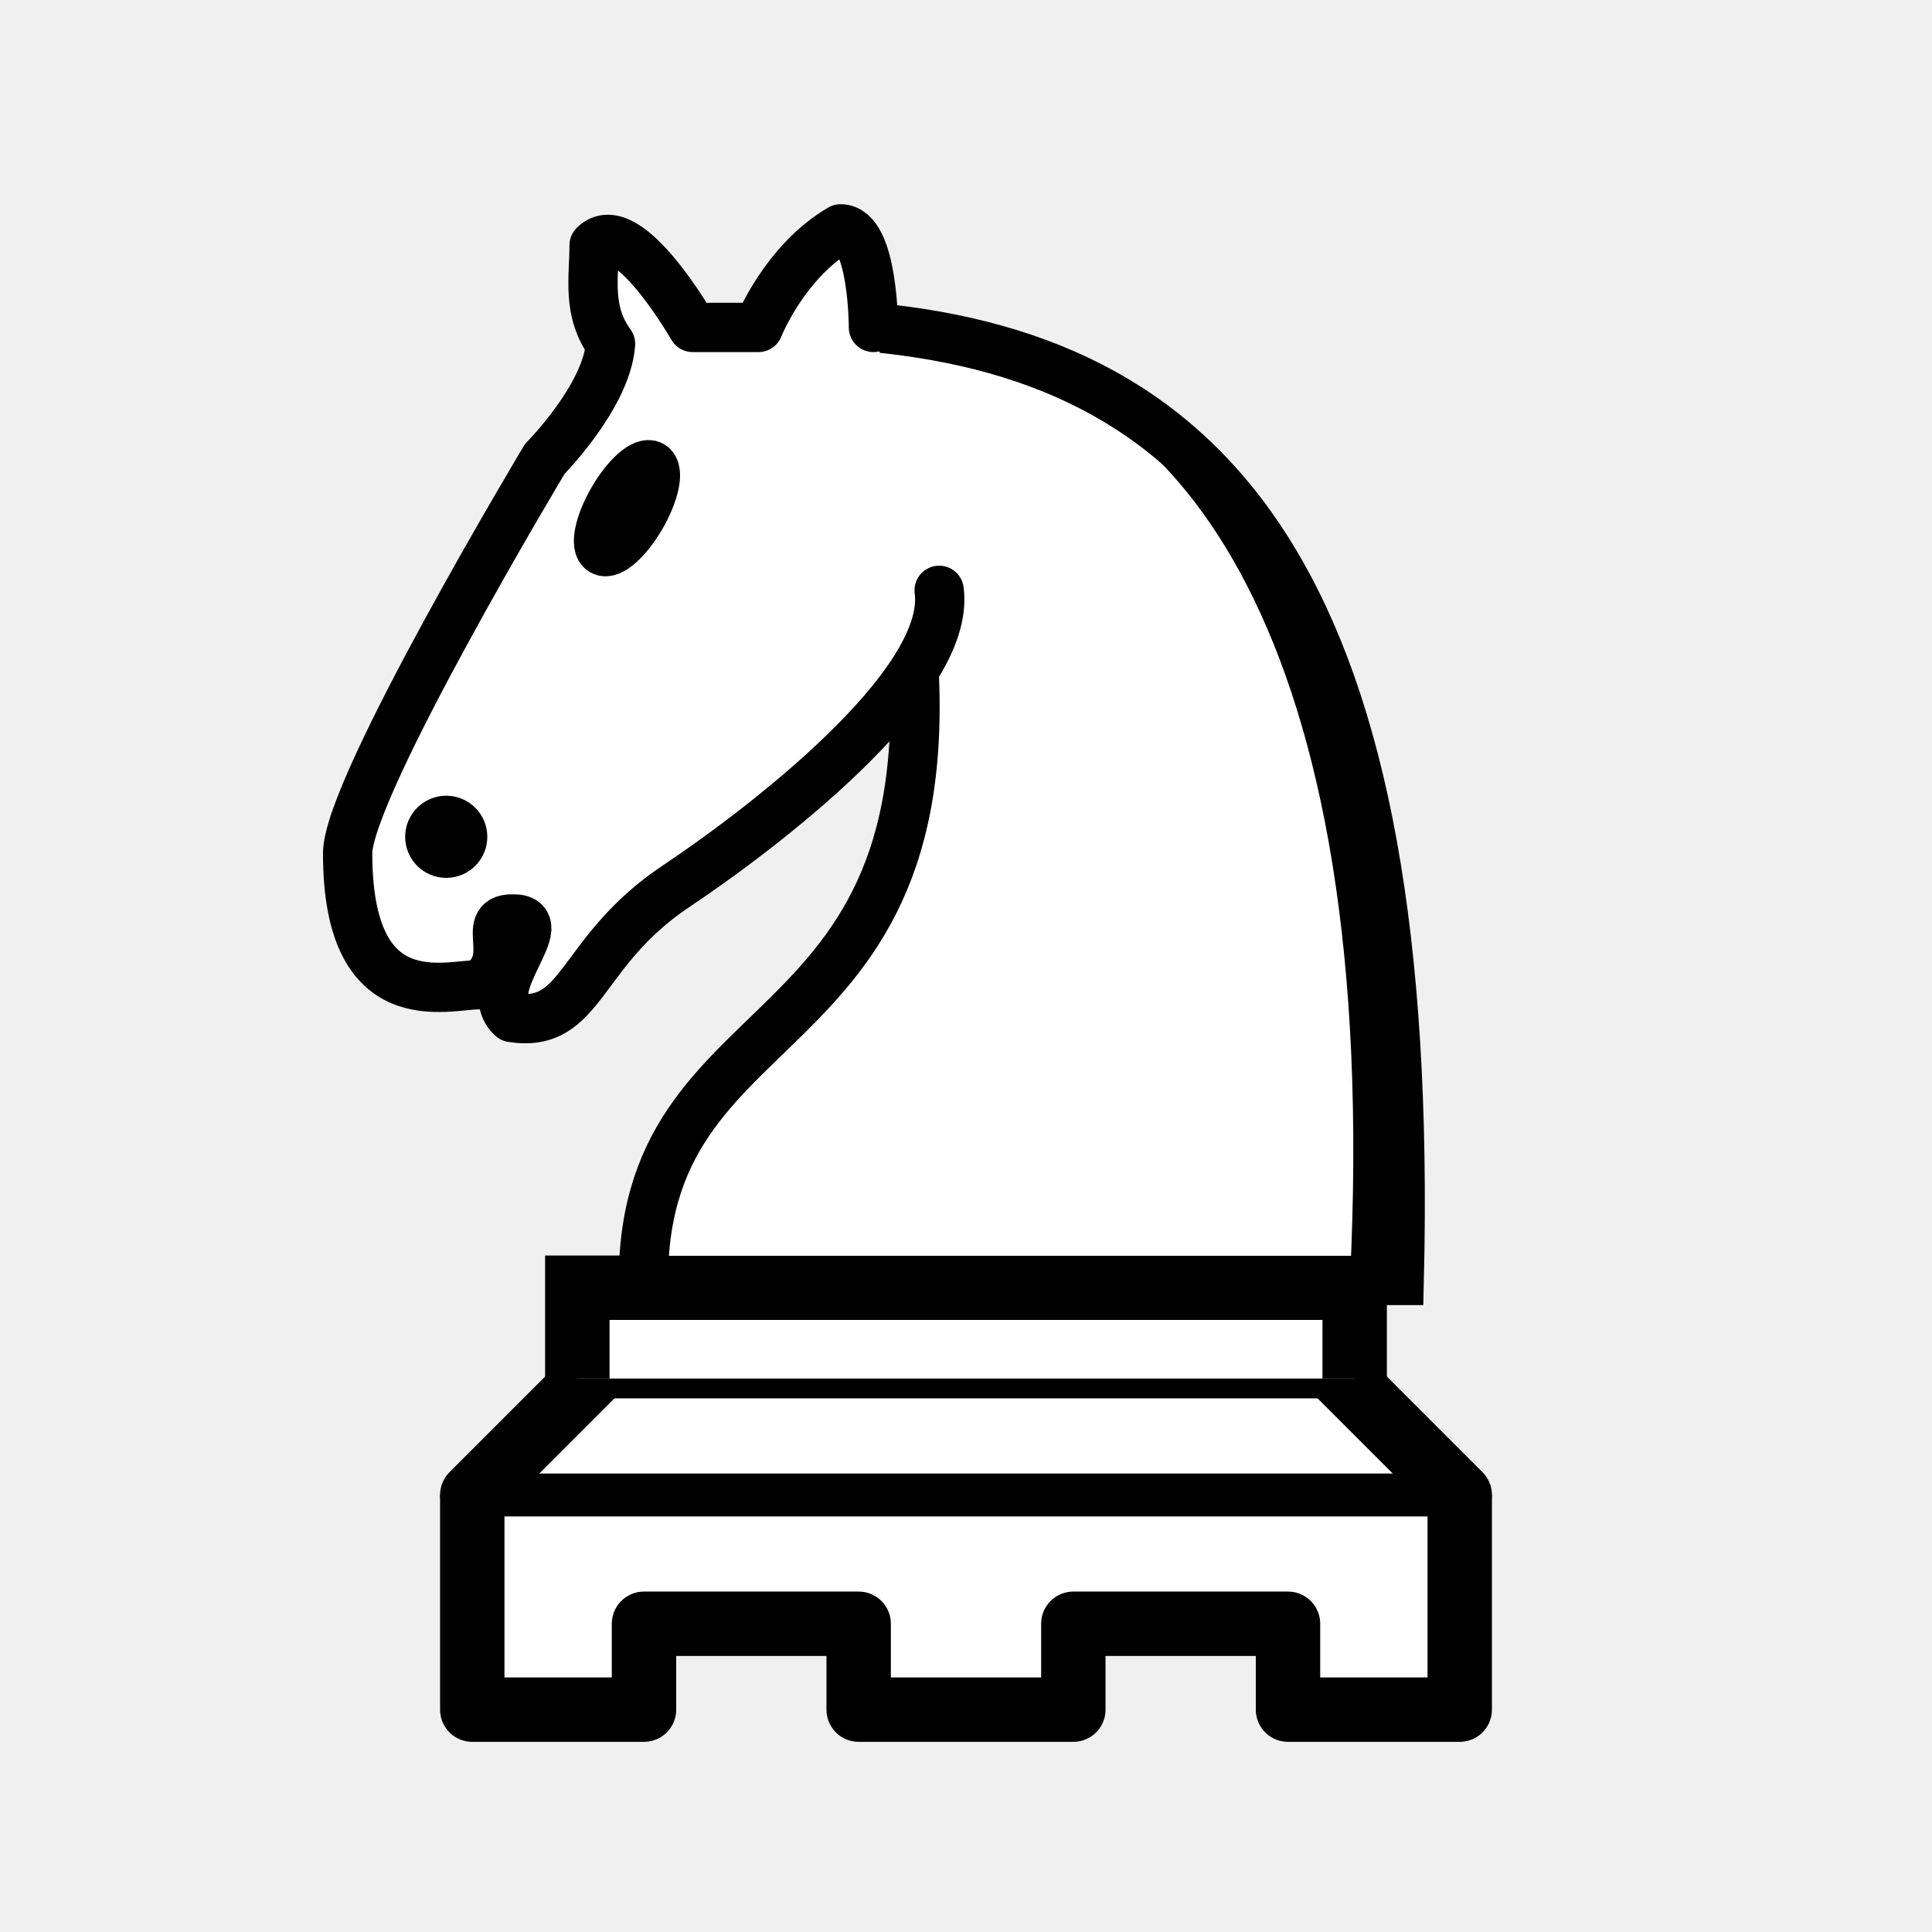
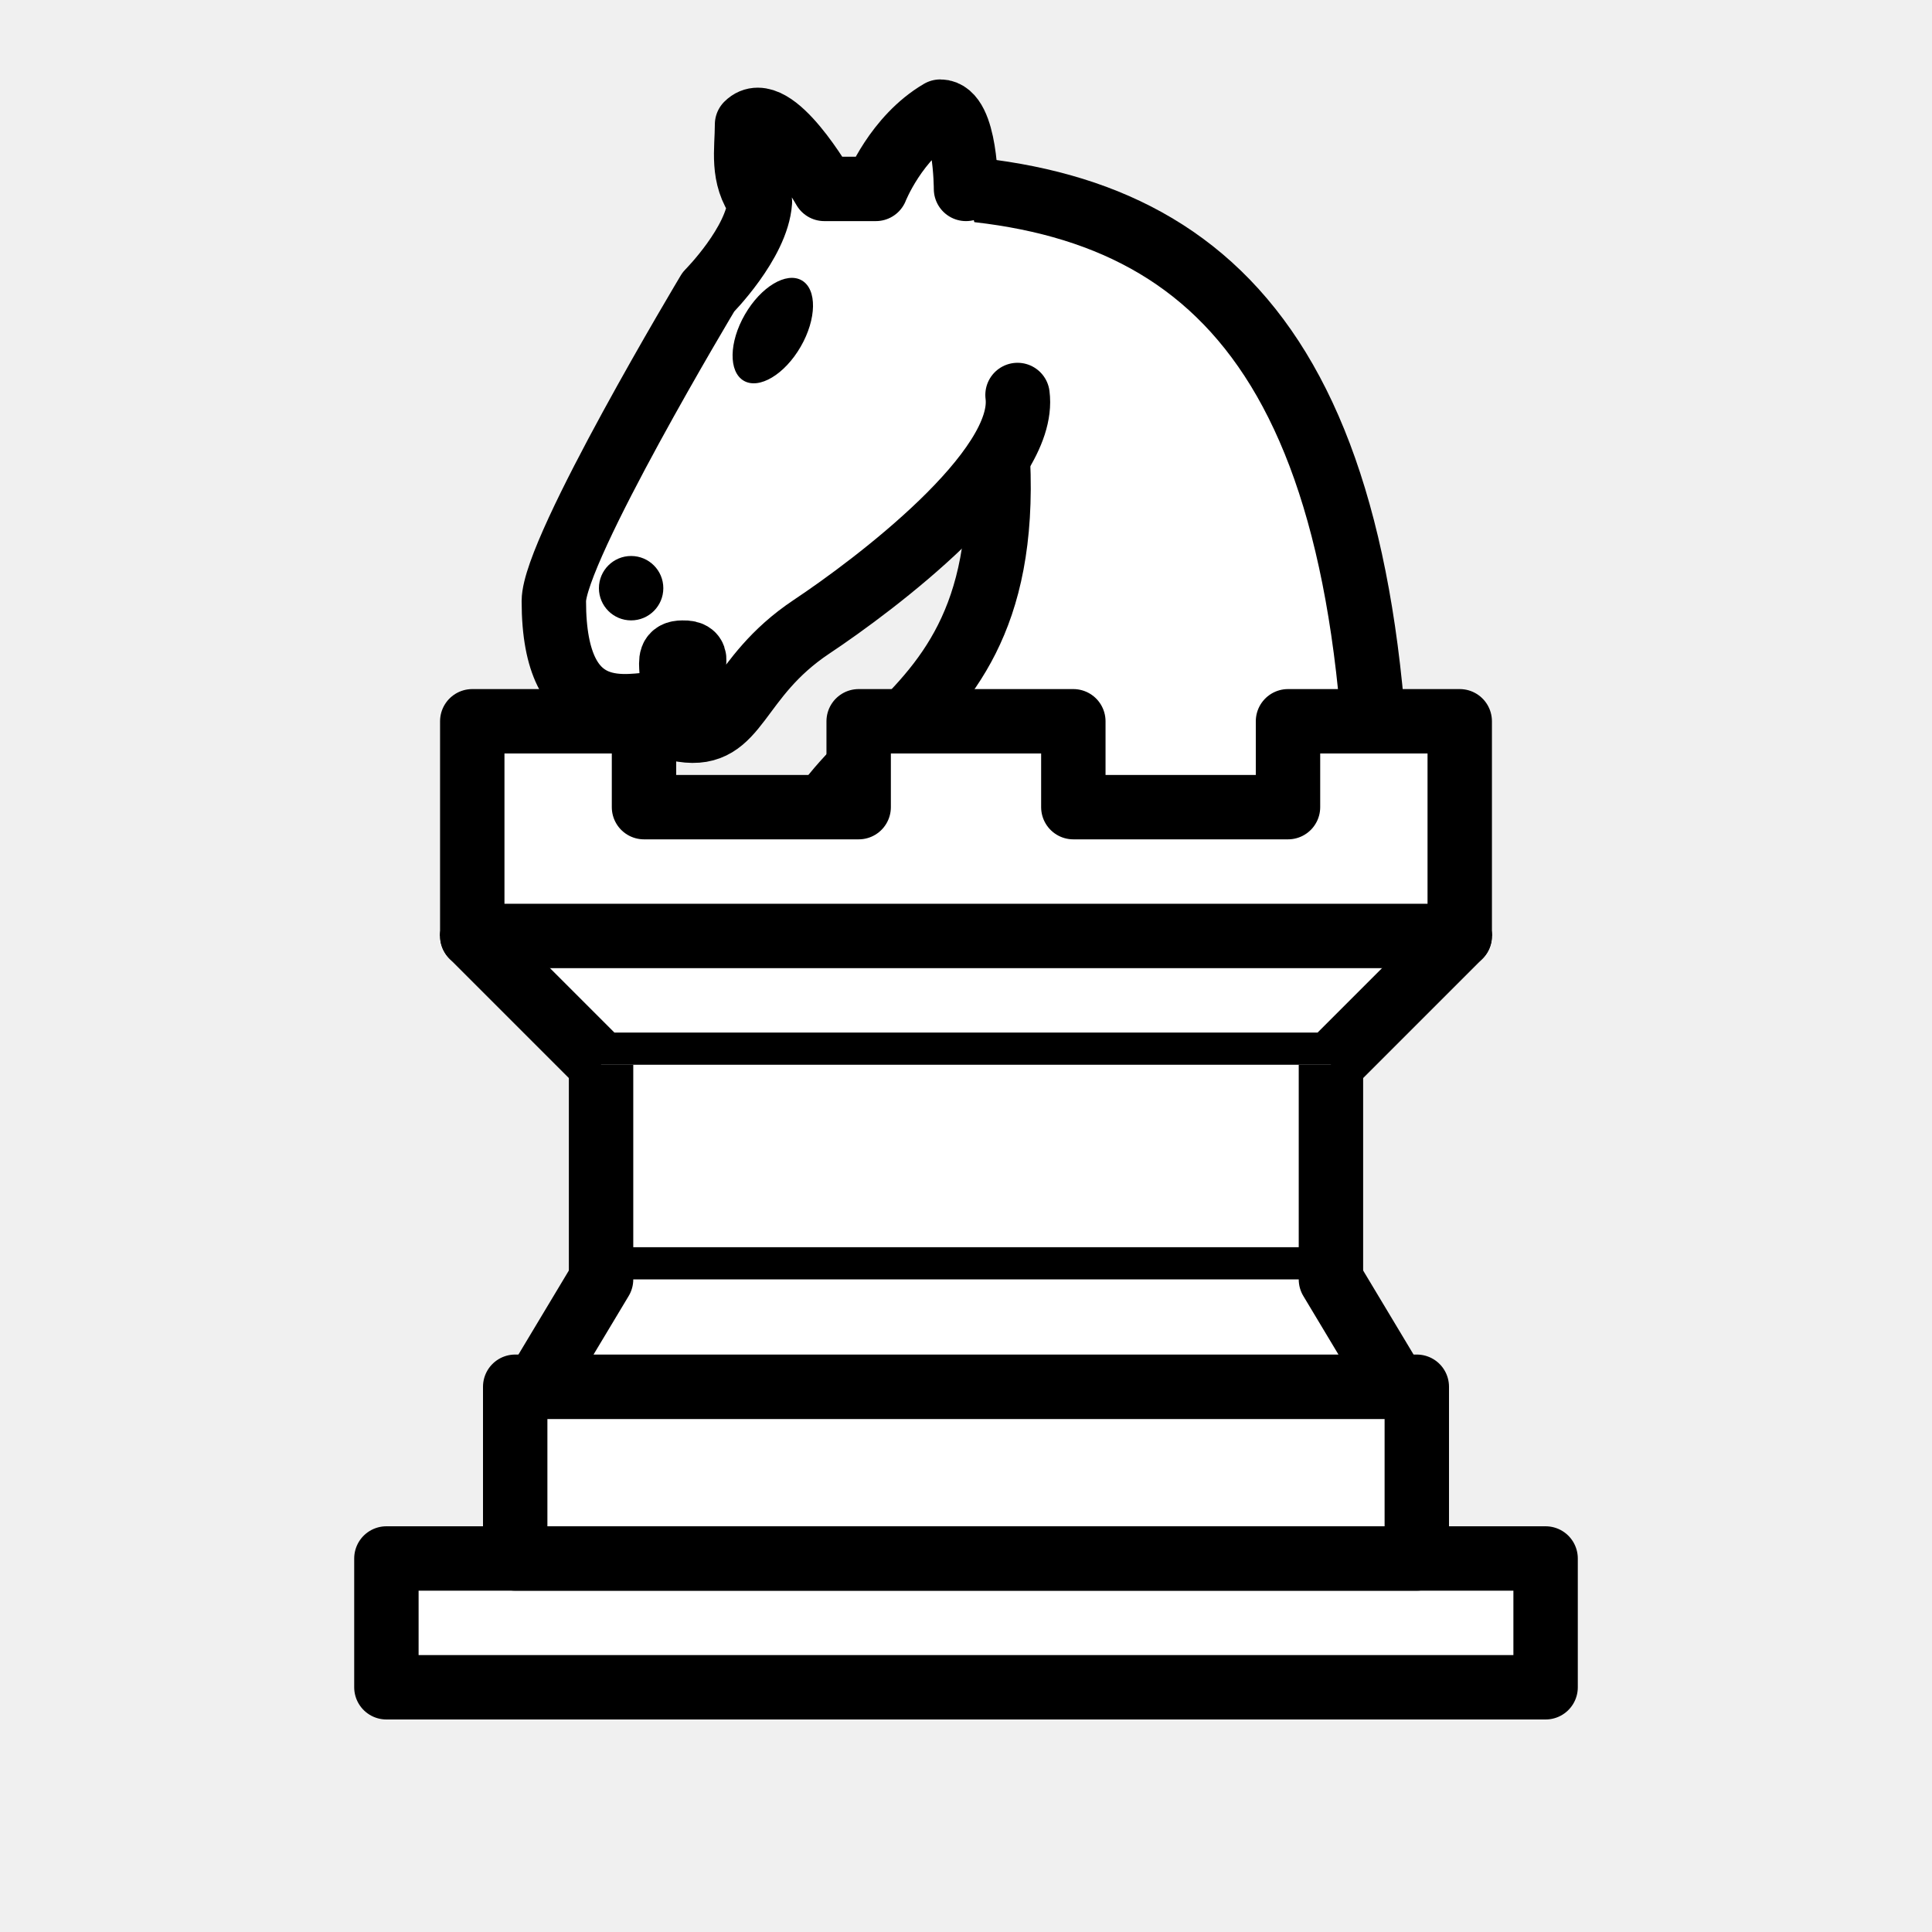
- <svg xmlns="http://www.w3.org/2000/svg" width="45" height="45" id="svg3128" version="1.0">
-   <defs id="defs3130">
-     </defs>
-   <g id="layer1" style="display:inline">
-     <g id="g3481" transform="translate(0,-0.3093592)">
-       <path id="path3127" d="M 34,35.13 L 31,32.13 L 14,32.13 L 11,35.13" style="fill:#ffffff;fill-opacity:1;fill-rule:evenodd;stroke:#000000;stroke-width:1.5;stroke-linecap:round;stroke-linejoin:round;stroke-miterlimit:4;stroke-dasharray:none;stroke-opacity:1" />
-       <g id="g3476">
-         <path style="fill:#ffffff;fill-opacity:1;fill-rule:evenodd;stroke:#000000;stroke-width:1.5;stroke-linecap:butt;stroke-linejoin:round;stroke-miterlimit:4;stroke-dasharray:none;stroke-opacity:1" d="M 11,35.13 L 11,40.13 L 15,40.13 L 15,38.13 L 20,38.13 L 20,40.13 L 25,40.13 L 25,38.13 L 30,38.13 L 30,40.13 L 34,40.13 L 34,35.13" id="path3129" />
-         <path style="fill:#ffffff;fill-opacity:1;fill-rule:evenodd;stroke:#000000;stroke-width:1.5;stroke-linecap:butt;stroke-linejoin:miter;stroke-miterlimit:4;stroke-dasharray:none;stroke-opacity:1" d="M 31.553,32.418 L 31.553,30.303 L 13.447,30.303 L 13.447,32.418" id="path3125" />
-         <path style="fill:none;fill-opacity:0.75;fill-rule:evenodd;stroke:#000000;stroke-width:1px;stroke-linecap:round;stroke-linejoin:miter;stroke-opacity:1" d="M 11,35.13 L 34,35.13" id="path5175" />
-       </g>
+ <svg xmlns="http://www.w3.org/2000/svg" version="1.1" width="45" height="45" viewBox="0 0 45 45">
+   <g style="fill:#ffffff; fill-rule:evenodd; stroke:#000000; stroke-width:1.5; stroke-linecap:round; stroke-linejoin:round;" transform="translate(0,0.3)">
+     <g transform="matrix(0.6,0,0,0.6,9.3,-1.9)" style="stroke-width:2.5">
+       <path d="M 22,10 C 32.5,11 38.5,18 38,39 L 15,39 C 15,30 25,32.5 23,18" />
+       <path d="M 24,18 C 24.38,20.91 18.45,25.37 16,27 C 13,29 13.18,31.34 11,31 C 9.958,30.06 12.41,27.96 11,28 C 10,28 11.19,29.23 10,30 C 9,30 5.997,31 6,26 C 6,24 12,14 12,14 C 12,14 13.89,12.1 14,10.5 C 13.27,9.506 13.5,8.5 13.5,7.5 C 14.5,6.5 16.5,10 16.5,10 L 18.5,10 C 18.5,10 19.28,8.008 21,7 C 22,7 22,10 22,10" />
+       <circle cx="9" cy="25.5" r="1.25" style="fill:#000000; stroke:none;" />
+       <ellipse cx="14.5" cy="15.5" rx="1.25" ry="2.25" transform="matrix(0.866,0.5,-0.5,0.866,9.693,-5.173)" style="fill:#000000; stroke:none;" />
    </g>
-     <g id="g3323" transform="matrix(-0.7654224,0,0,-0.7654224,37.20561,35.18183)">
-       <path id="path3491" d="M 22.029,36 C 11.529,35 5.529,28 6.029,7 L 29.029,7 C 29.029,16 19.029,13.5 21.029,28" style="fill:#ffffff;fill-opacity:1;fill-rule:evenodd;stroke:#000000;stroke-width:1.5;stroke-linecap:round;stroke-linejoin:miter;stroke-miterlimit:4;stroke-dasharray:none;stroke-opacity:1" />
-       <path id="path3495" d="M 20.029,28 C 19.644,25.089 25.582,20.631 28.029,19 C 31.029,17 30.848,14.657 33.029,15 C 34.071,15.944 31.616,18.038 33.029,18 C 34.029,18 32.842,16.768 34.029,16 C 35.029,16 38.032,15 38.029,20 C 38.029,22 32.029,32 32.029,32 C 32.029,32 30.143,33.902 30.029,35.5 C 30.755,36.494 30.529,37.5 30.529,38.5 C 29.529,39.5 27.529,36 27.529,36 L 25.529,36 C 25.529,36 24.747,37.992 23.029,39 C 22.029,39 22.029,36 22.029,36" style="fill:#ffffff;fill-opacity:1;fill-rule:evenodd;stroke:#000000;stroke-width:1.5;stroke-linecap:round;stroke-linejoin:round;stroke-miterlimit:4;stroke-dasharray:none;stroke-opacity:1" />
-       <path transform="matrix(-1,0,0,-1,43.52896,44)" d="M 9,23.5 A 0.5,0.5 0 1 1 8,23.5 A 0.5,0.5 0 1 1 9,23.5 z" id="path3499" style="opacity:1;fill:#000000;fill-opacity:1;stroke:#000000;stroke-width:1.5;stroke-linecap:round;stroke-linejoin:round;stroke-miterlimit:4;stroke-dasharray:none;stroke-opacity:1" />
-       <path transform="matrix(-0.866025,-0.5,0.5,-0.866025,34.33633,51.17339)" d="M 15,15.5 A 0.5,1.5 0 1 1 14,15.5 A 0.5,1.5 0 1 1 15,15.5 z" id="path3501" style="opacity:1;fill:#000000;fill-opacity:1;stroke:#000000;stroke-width:1.5;stroke-linecap:round;stroke-linejoin:round;stroke-miterlimit:4;stroke-dasharray:none;stroke-opacity:1" />
-       <path id="path8049" d="M 7.029,7 C 6.029,27 12.529,34.5 19.029,35.5" style="fill:none;fill-opacity:0.75;fill-rule:evenodd;stroke:#000000;stroke-width:1;stroke-linecap:round;stroke-linejoin:miter;stroke-miterlimit:4;stroke-dasharray:none;stroke-opacity:1" />
-     </g>
-     <path style="fill:none;fill-opacity:0.75;fill-rule:evenodd;stroke:#000000;stroke-width:1;stroke-linecap:butt;stroke-linejoin:miter;stroke-miterlimit:4;stroke-dasharray:none;stroke-opacity:1" d="M 30,30 L 15,30" id="path4590" />
+     <path d="M 9,39 L 36,39 L 36,36 L 9,36 L 9,39 z" style="stroke-linecap:butt;" />
+     <path d="M 12,36 L 12,32 L 33,32 L 33,36 L 12,36 z" style="stroke-linecap:butt;" />
+     <path d="M 11,21.5 L 11,16.5 L 15,16.5 L 15,18.5 L 20,18.5 L 20,16.5 L 25,16.5 L 25,18.5 L 30,18.5 L 30,16.5 L 34,16.5 L 34,21.5" style="stroke-linecap:butt;" />
+     <path d="M 34,21.5 L 31,24.5 L 14,24.5 L 11,21.5" />
+     <path d="M 31,24.5 L 31,29.5 L 14,29.5 L 14,24.5" style="stroke-linecap:butt; stroke-linejoin:miter;" />
+     <path d="M 31,29.5 L 32.5,32 L 12.5,32 L 14,29.5" />
+     <path d="M 11,21.5 L 34,21.5" style="fill:none; stroke-linejoin:miter;" />
  </g>
-   <g id="layer2" style="display:inline" />
</svg>
